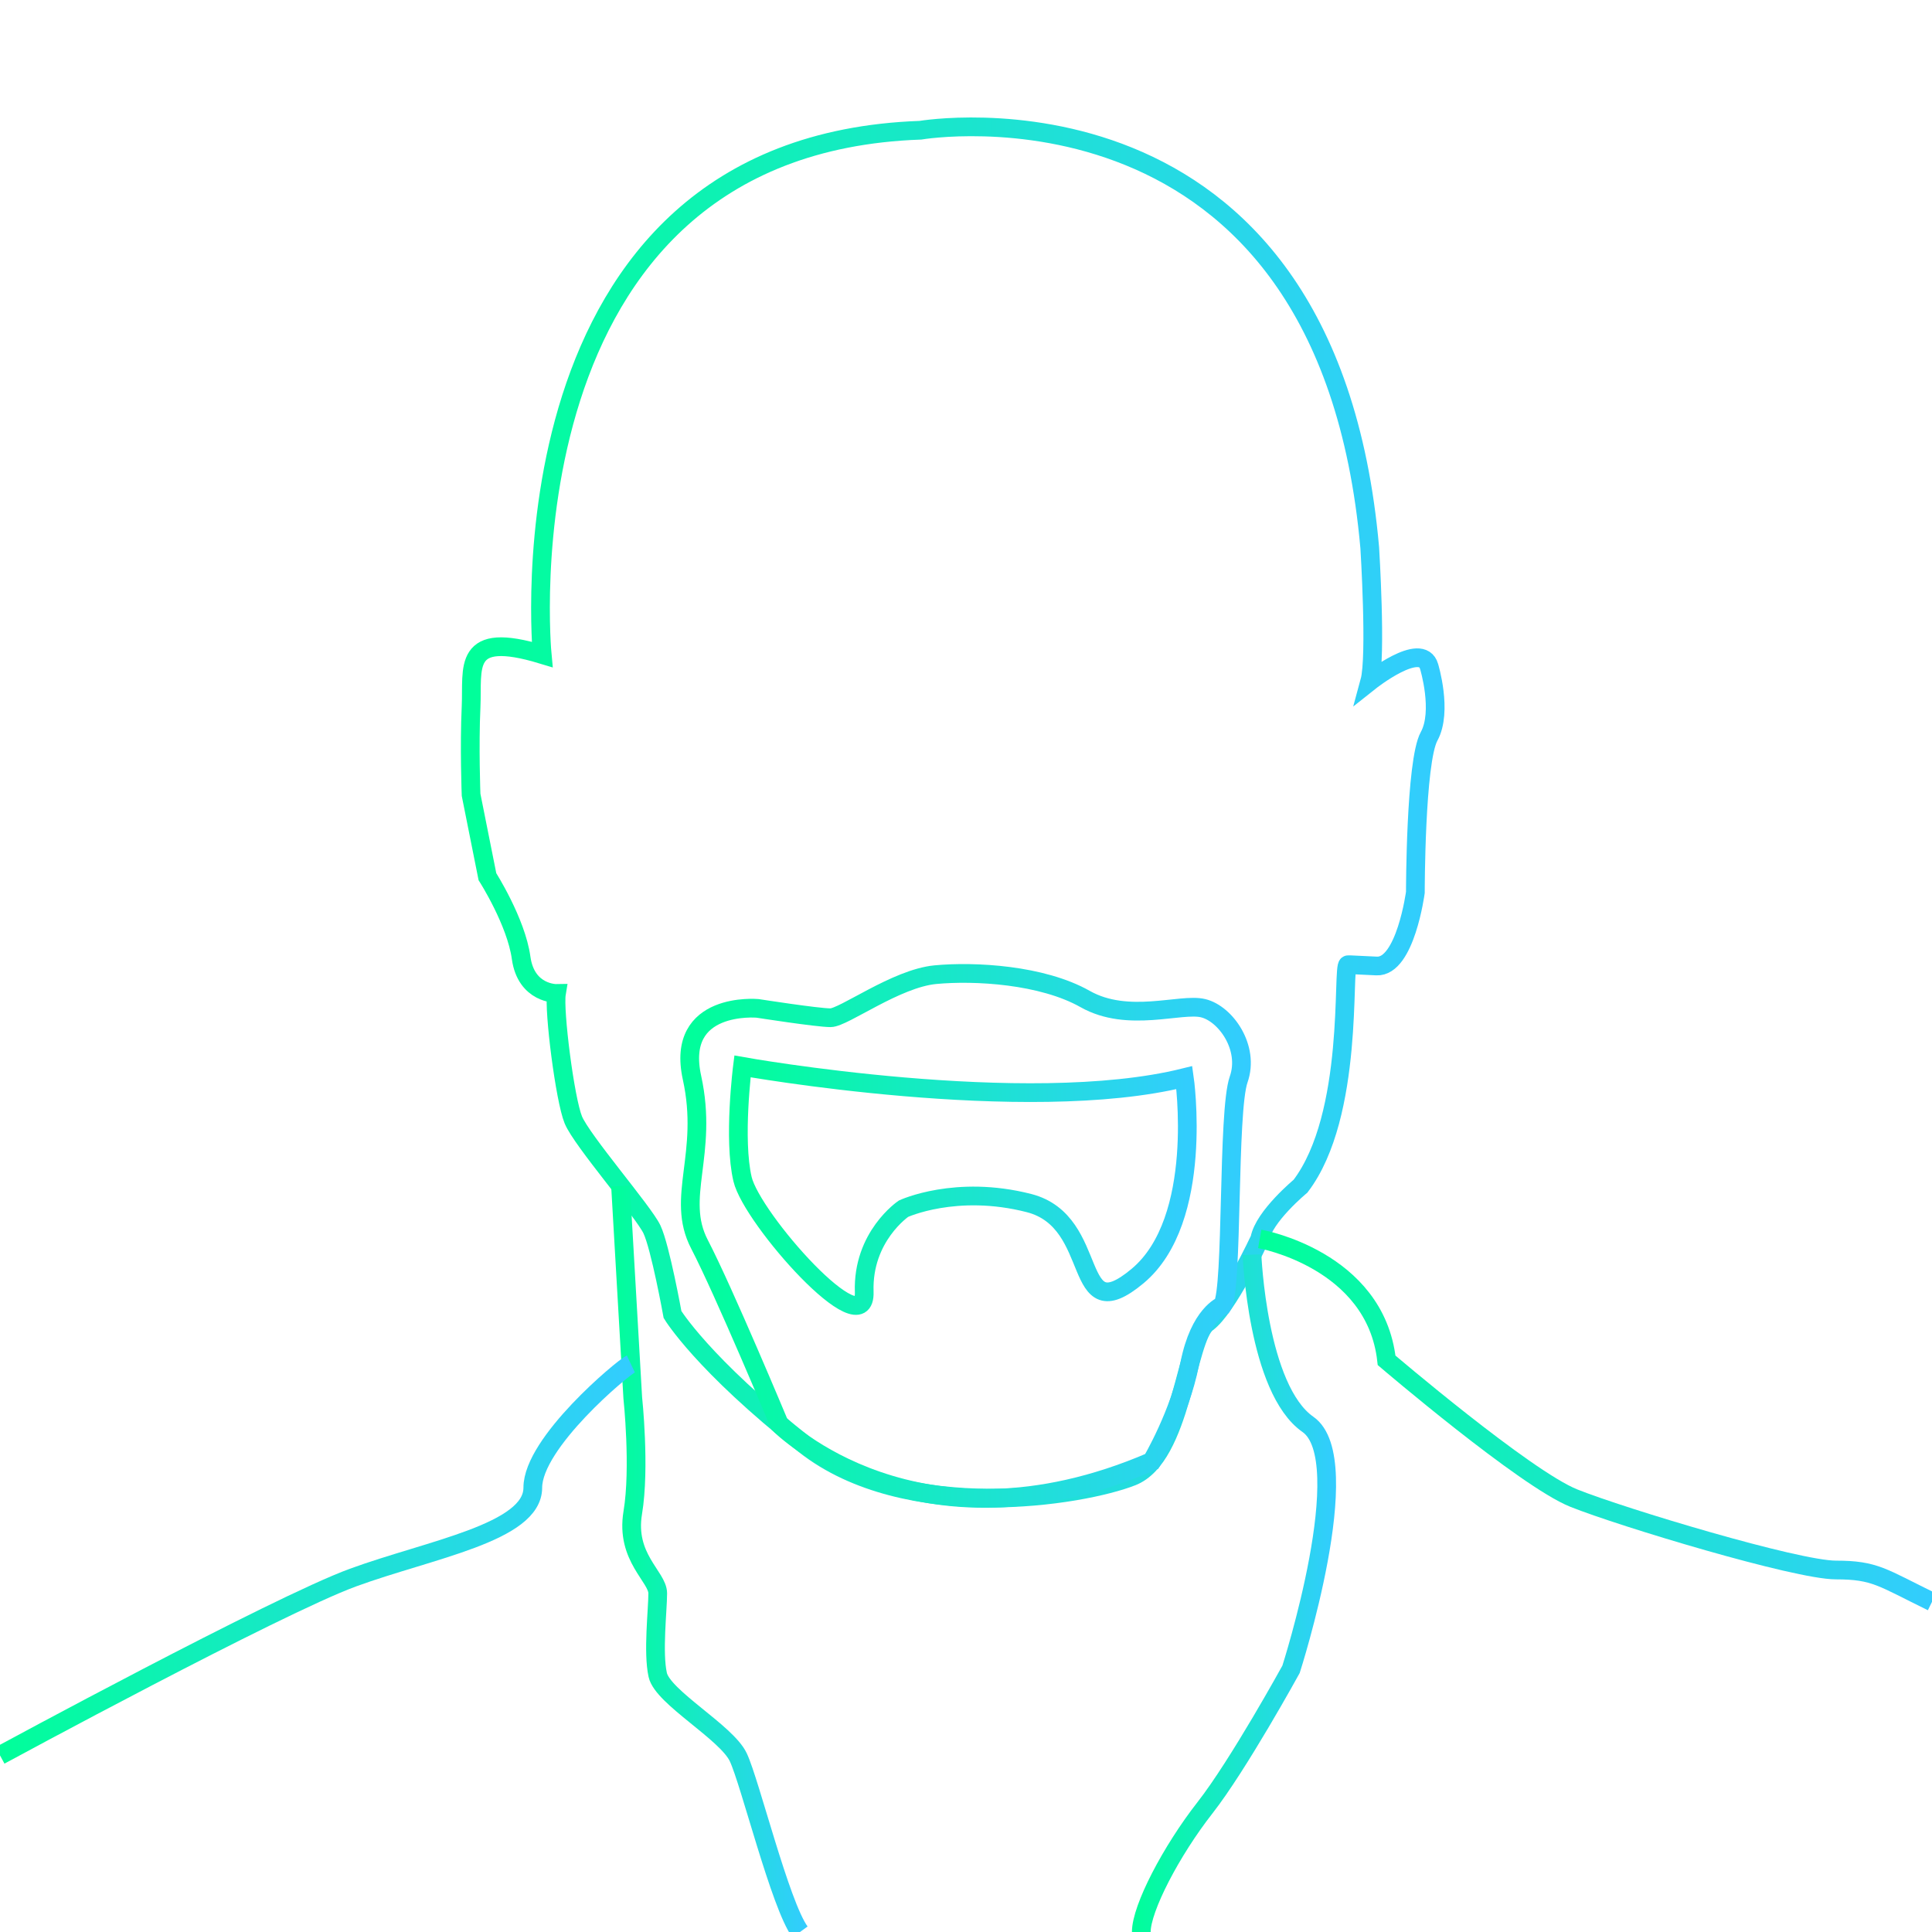
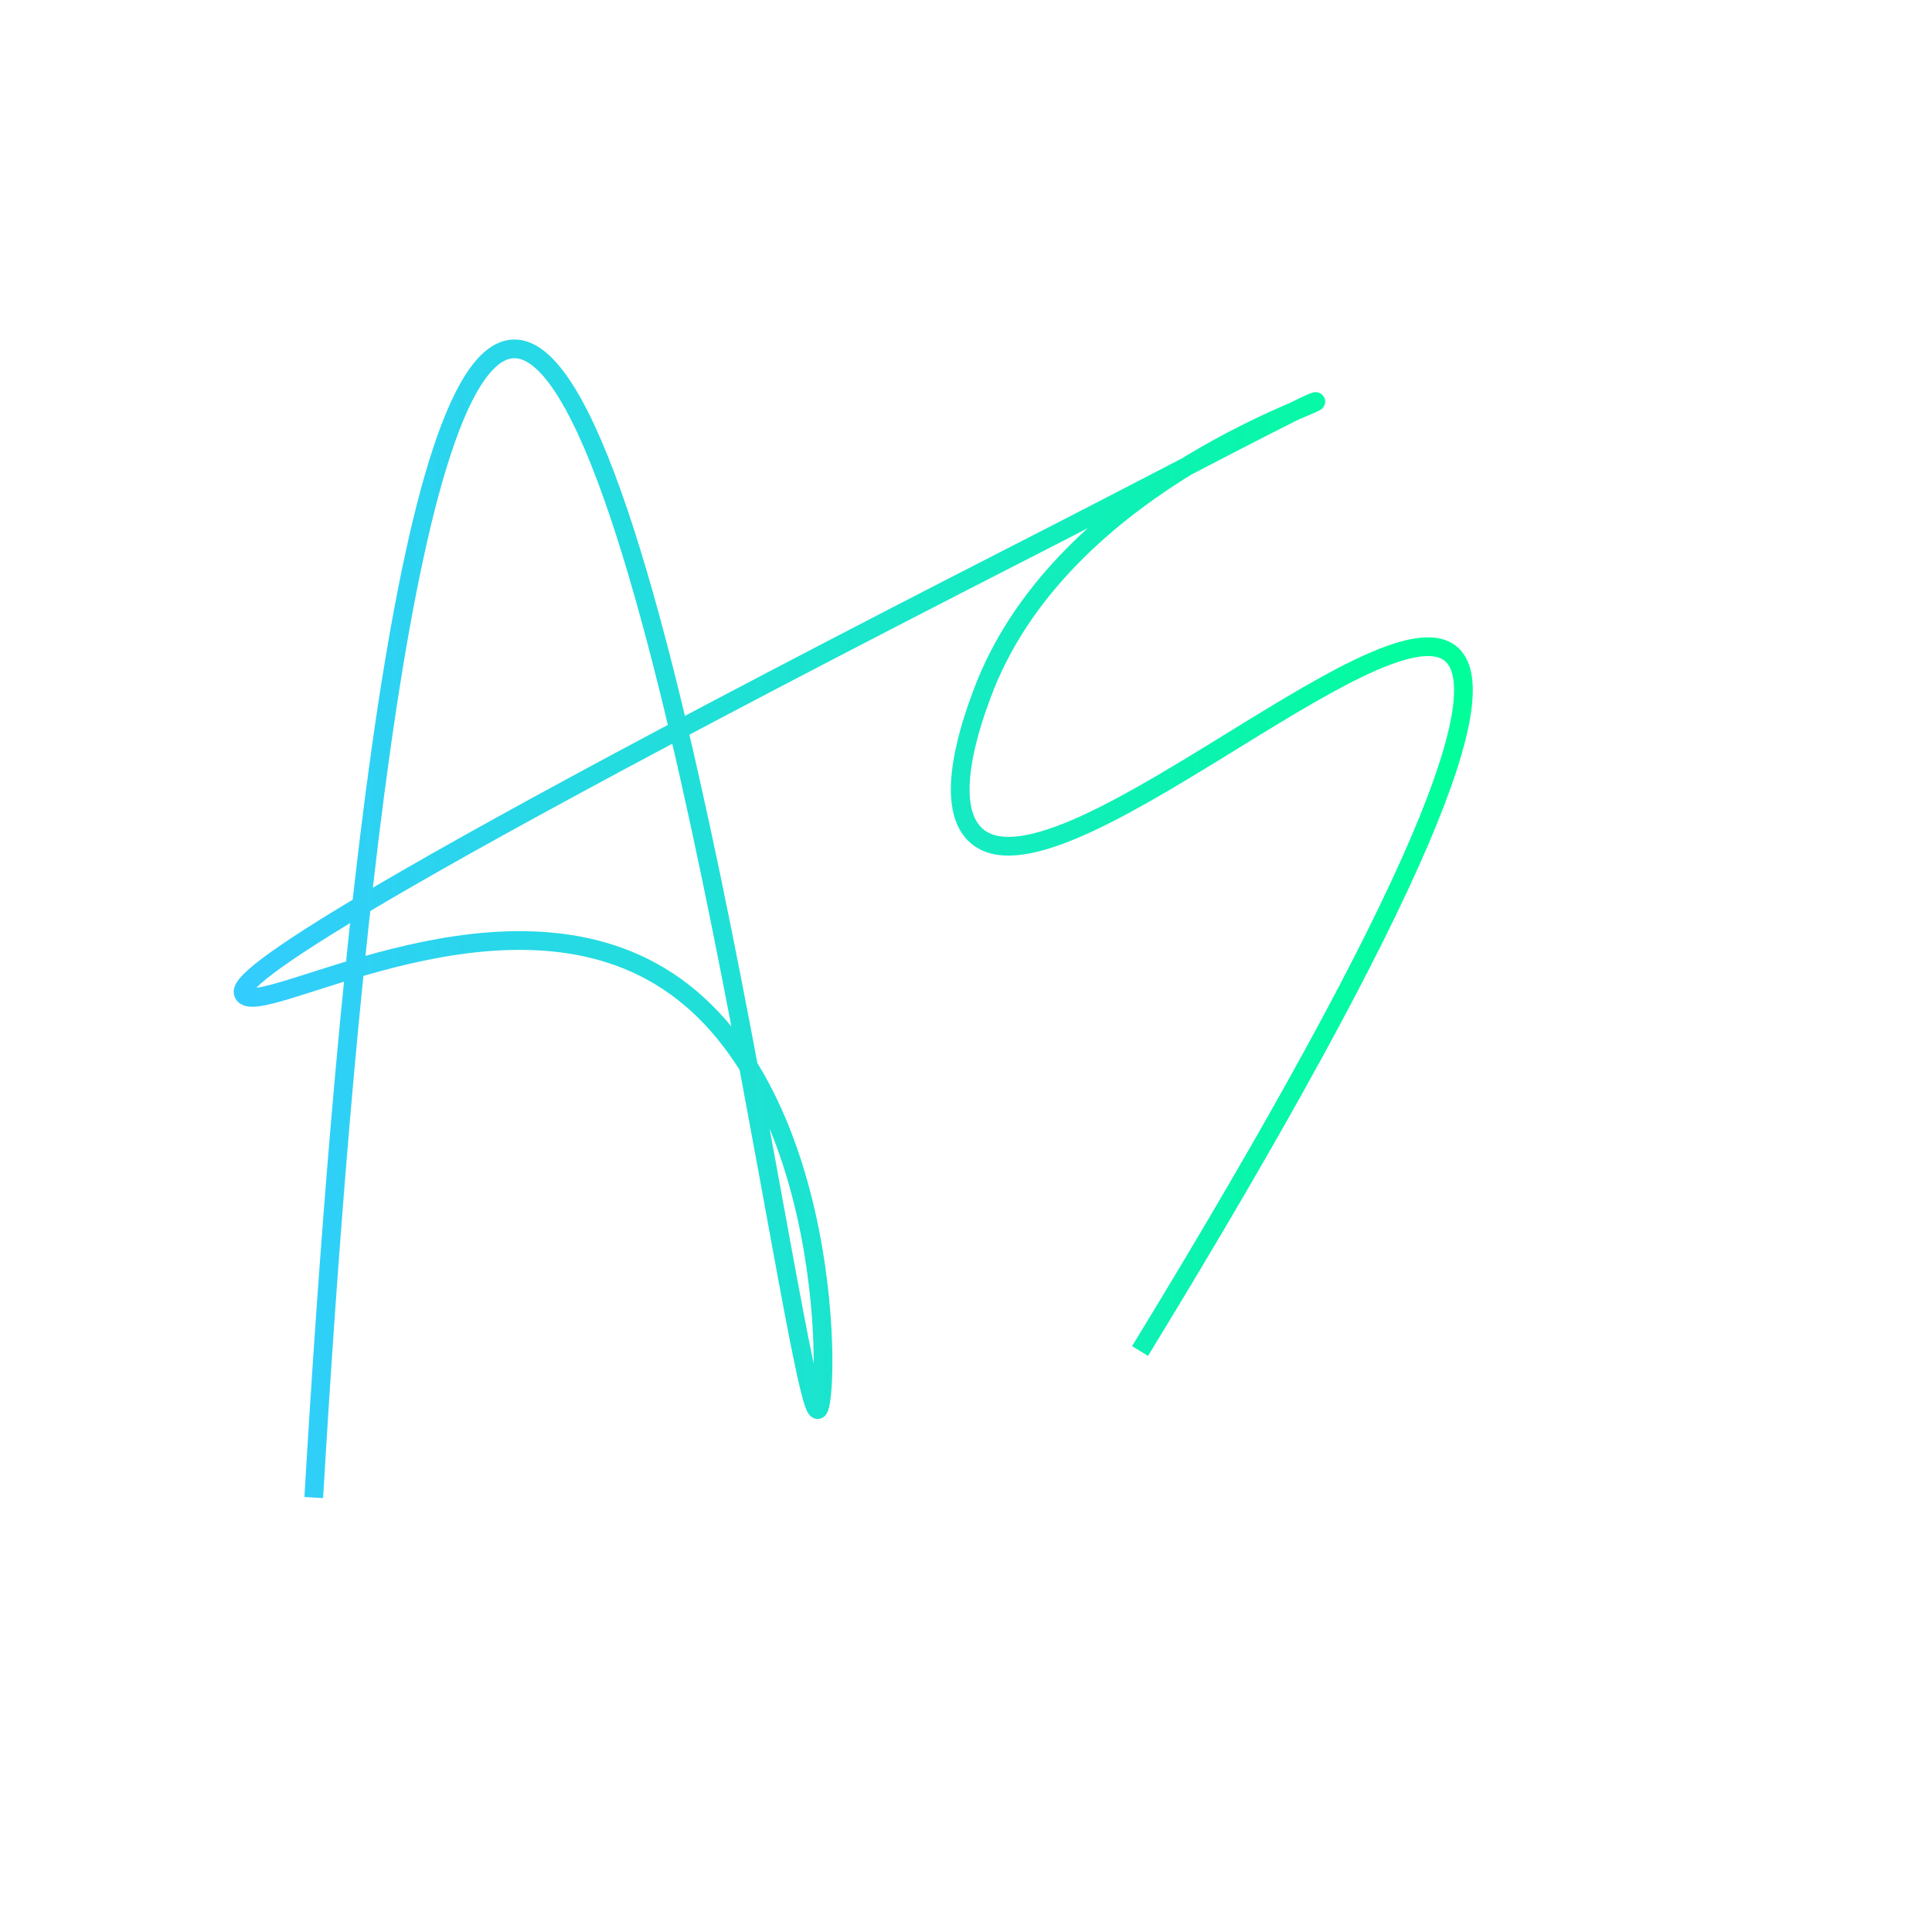
- <svg xmlns="http://www.w3.org/2000/svg" viewBox="0 0 3096 3096" style="enable-background:new 0 0 3096 3096" xml:space="preserve">
-   <linearGradient id="a" gradientUnits="userSpaceOnUse" x1="738.437" y1="1302.002" x2="2314.778" y2="1302.002">
-     <stop offset="0" style="stop-color:#0f9" />
-     <stop offset="1" style="stop-color:#3cf" />
+ <svg xmlns="http://www.w3.org/2000/svg" version="1.1" id="Layer_1" x="0px" y="0px" viewBox="0 0 3096 3096" style="enable-background:new 0 0 3096 3096;" xml:space="preserve">
+   <style type="text/css">
+ 	.st0{fill:none;stroke:url(#SVGID_1_);stroke-width:30;stroke-miterlimit:10;}
+ 	.st1{fill:none;stroke:url(#SVGID_00000020361013919219155250000001121637089526952328_);stroke-width:30;stroke-miterlimit:10;}
+ </style>
+   <linearGradient id="SVGID_1_" gradientUnits="userSpaceOnUse" x1="2578.3" y1="2042.3" x2="2578.3" y2="2042.3" gradientTransform="matrix(1 0 0 -1 0 3096)">
+     <stop offset="0" style="stop-color:#00FF99" />
+     <stop offset="1" style="stop-color:#33CCFF" />
  </linearGradient>
-   <path d="M868.8 1048.8s-78-816.1 606.1-840.1c0 0 651.1-111 720.1 669.1 0 0 10.9 174.2 0 214.2 0 0 83.1-66 95.1-24 0 0 22 72 0 112s-22 250-22 250-16 120-62 118-36-2-46-2 10.9 240.9-76.1 354.9c0 0-58.6 48.4-65.2 84.4 0 0-51.6 110.7-84.6 134.7-33 24-40.5 214.5-120 246s-361.5 78-525-51-211.5-208.5-211.5-208.5-19.5-108-33-136.5-112.5-142.5-126-175.5-31.5-175.5-27-202.5c0 0-48.6.9-56.6-57.1s-54-130-54-130l-26.2-131.2s-3-78 0-141c2.9-62.9-15.3-123.1 113.9-83.9z" style="fill:none;stroke:url(#a);stroke-width:30;stroke-miterlimit:10" />
-   <linearGradient id="b" gradientUnits="userSpaceOnUse" x1="1168.147" y1="1899.197" x2="1917.633" y2="1899.197">
-     <stop offset="0" style="stop-color:#0f9" />
-     <stop offset="1" style="stop-color:#3cf" />
+   <path class="st0" d="M2578.3,1053.7" />
+   <text transform="matrix(1 0 0 1 -755.6523 981.7393)" style="font-family:'MyriadPro-Regular'; font-size:12px;">Lorem ipsum</text>
+   <linearGradient id="SVGID_00000181766369113855972390000009799950770329386940_" gradientUnits="userSpaceOnUse" x1="2360.242" y1="1472.389" x2="374.557" y2="1472.389">
+     <stop offset="0" style="stop-color:#00FF99" />
+     <stop offset="1" style="stop-color:#33CCFF" />
  </linearGradient>
-   <path d="M1189.8 1708.9s453.7 81.1 708.1 18c0 0 33 228-75 318s-57-87-174-117-201 9-201 9-66 44.5-63 133.3c3 88.7-180-117-195-180.7s-.1-180.6-.1-180.6z" style="fill:none;stroke:url(#b);stroke-width:30;stroke-miterlimit:10" />
-   <linearGradient id="c" gradientUnits="userSpaceOnUse" x1="1090.164" y1="1980.542" x2="2004.429" y2="1980.542">
-     <stop offset="0" style="stop-color:#0f9" />
-     <stop offset="1" style="stop-color:#3cf" />
-   </linearGradient>
-   <path d="M1959 2092.1c16.9-26.1 7.9-311.2 25.9-362.2s-21-105.7-57-114.3c-36-8.7-120 24.3-189-14.7s-177-45-240-39-147 69-168 69-117-15-117-15-132-12-105 111-27 192 12 267 128.1 288.5 128.1 288.5 220.2 221.5 596.6 59.5c0 0 45.3-76.6 60.9-156.3s52.5-93.5 52.5-93.5z" style="fill:none;stroke:url(#c);stroke-width:30;stroke-miterlimit:10" />
-   <linearGradient id="d" gradientUnits="userSpaceOnUse" x1="1813.878" y1="2552.99" x2="2141.032" y2="2552.99">
-     <stop offset="0" style="stop-color:#0f9" />
-     <stop offset="1" style="stop-color:#3cf" />
-   </linearGradient>
-   <path d="M2006.3 2010.6s8.6 215.4 89.6 271.9-27 392.5-27 392.5-84 153-138 222-102 161-102 199" style="fill:none;stroke:url(#d);stroke-width:30;stroke-miterlimit:10" />
-   <linearGradient id="e" gradientUnits="userSpaceOnUse" x1="979.444" y1="2502.212" x2="1294.131" y2="2502.212">
-     <stop offset="0" style="stop-color:#0f9" />
-     <stop offset="1" style="stop-color:#3cf" />
-   </linearGradient>
-   <path d="M994.4 1900.5 1014 2240s12 112 0 184 40 102.6 40 129.3c0 26.7-8 94.7 0 130.7s110.3 92 129.1 132c18.9 40 66.9 236 98.9 280" style="fill:none;stroke:url(#e);stroke-width:30;stroke-miterlimit:10" />
-   <linearGradient id="f" gradientUnits="userSpaceOnUse" x1="2016.069" y1="2275.502" x2="3102.573" y2="2275.502">
-     <stop offset="0" style="stop-color:#0f9" />
-     <stop offset="1" style="stop-color:#3cf" />
-   </linearGradient>
-   <path d="M2018.7 1985.3s185.2 32.6 203.3 194.6c0 0 222 189.6 300 220.8 78 31.2 357 115.2 420 115.2s74 12 154 51" style="fill:none;stroke:url(#f);stroke-width:30;stroke-miterlimit:10" />
-   <linearGradient id="g" gradientUnits="userSpaceOnUse" x1="-7.149" y1="2499.16" x2="1017.325" y2="2499.16">
-     <stop offset="0" style="stop-color:#0f9" />
-     <stop offset="1" style="stop-color:#3cf" />
-   </linearGradient>
-   <path d="M1010.9 2185.7c-13.1 6.2-157.1 126.2-157.1 198.3 0 72-165 99-288 144S0 2813 0 2813" style="fill:none;stroke:url(#g);stroke-width:30;stroke-miterlimit:10" />
+   <path style="fill:none;stroke:url(#SVGID_00000181766369113855972390000009799950770329386940_);stroke-width:30;stroke-miterlimit:10;" d="  M502.8,2399.8C547,1648.2,639.2,568.4,822.1,559.1c231-11.7,453.9,1706.3,488.3,1699.8c18.7-3.5,32.3-523.7-253.6-695  c-267.6-160.3-647.9,74.8-666.8,28.2c-5.8-14.3,13.1-77.6,1257.8-713.6c24.4-12.4,23.7-12.1,37.1-19c191.5-98.1,421.5-220,423.7-216  c2.8,5.1-413.6,139-535.3,469.6c-14,37.9-64.5,175.1-9.4,225.4c127,115.8,649.5-381.6,760.7-291.1c73.7,60-41.8,371.5-497.7,1117.6" />
</svg>
